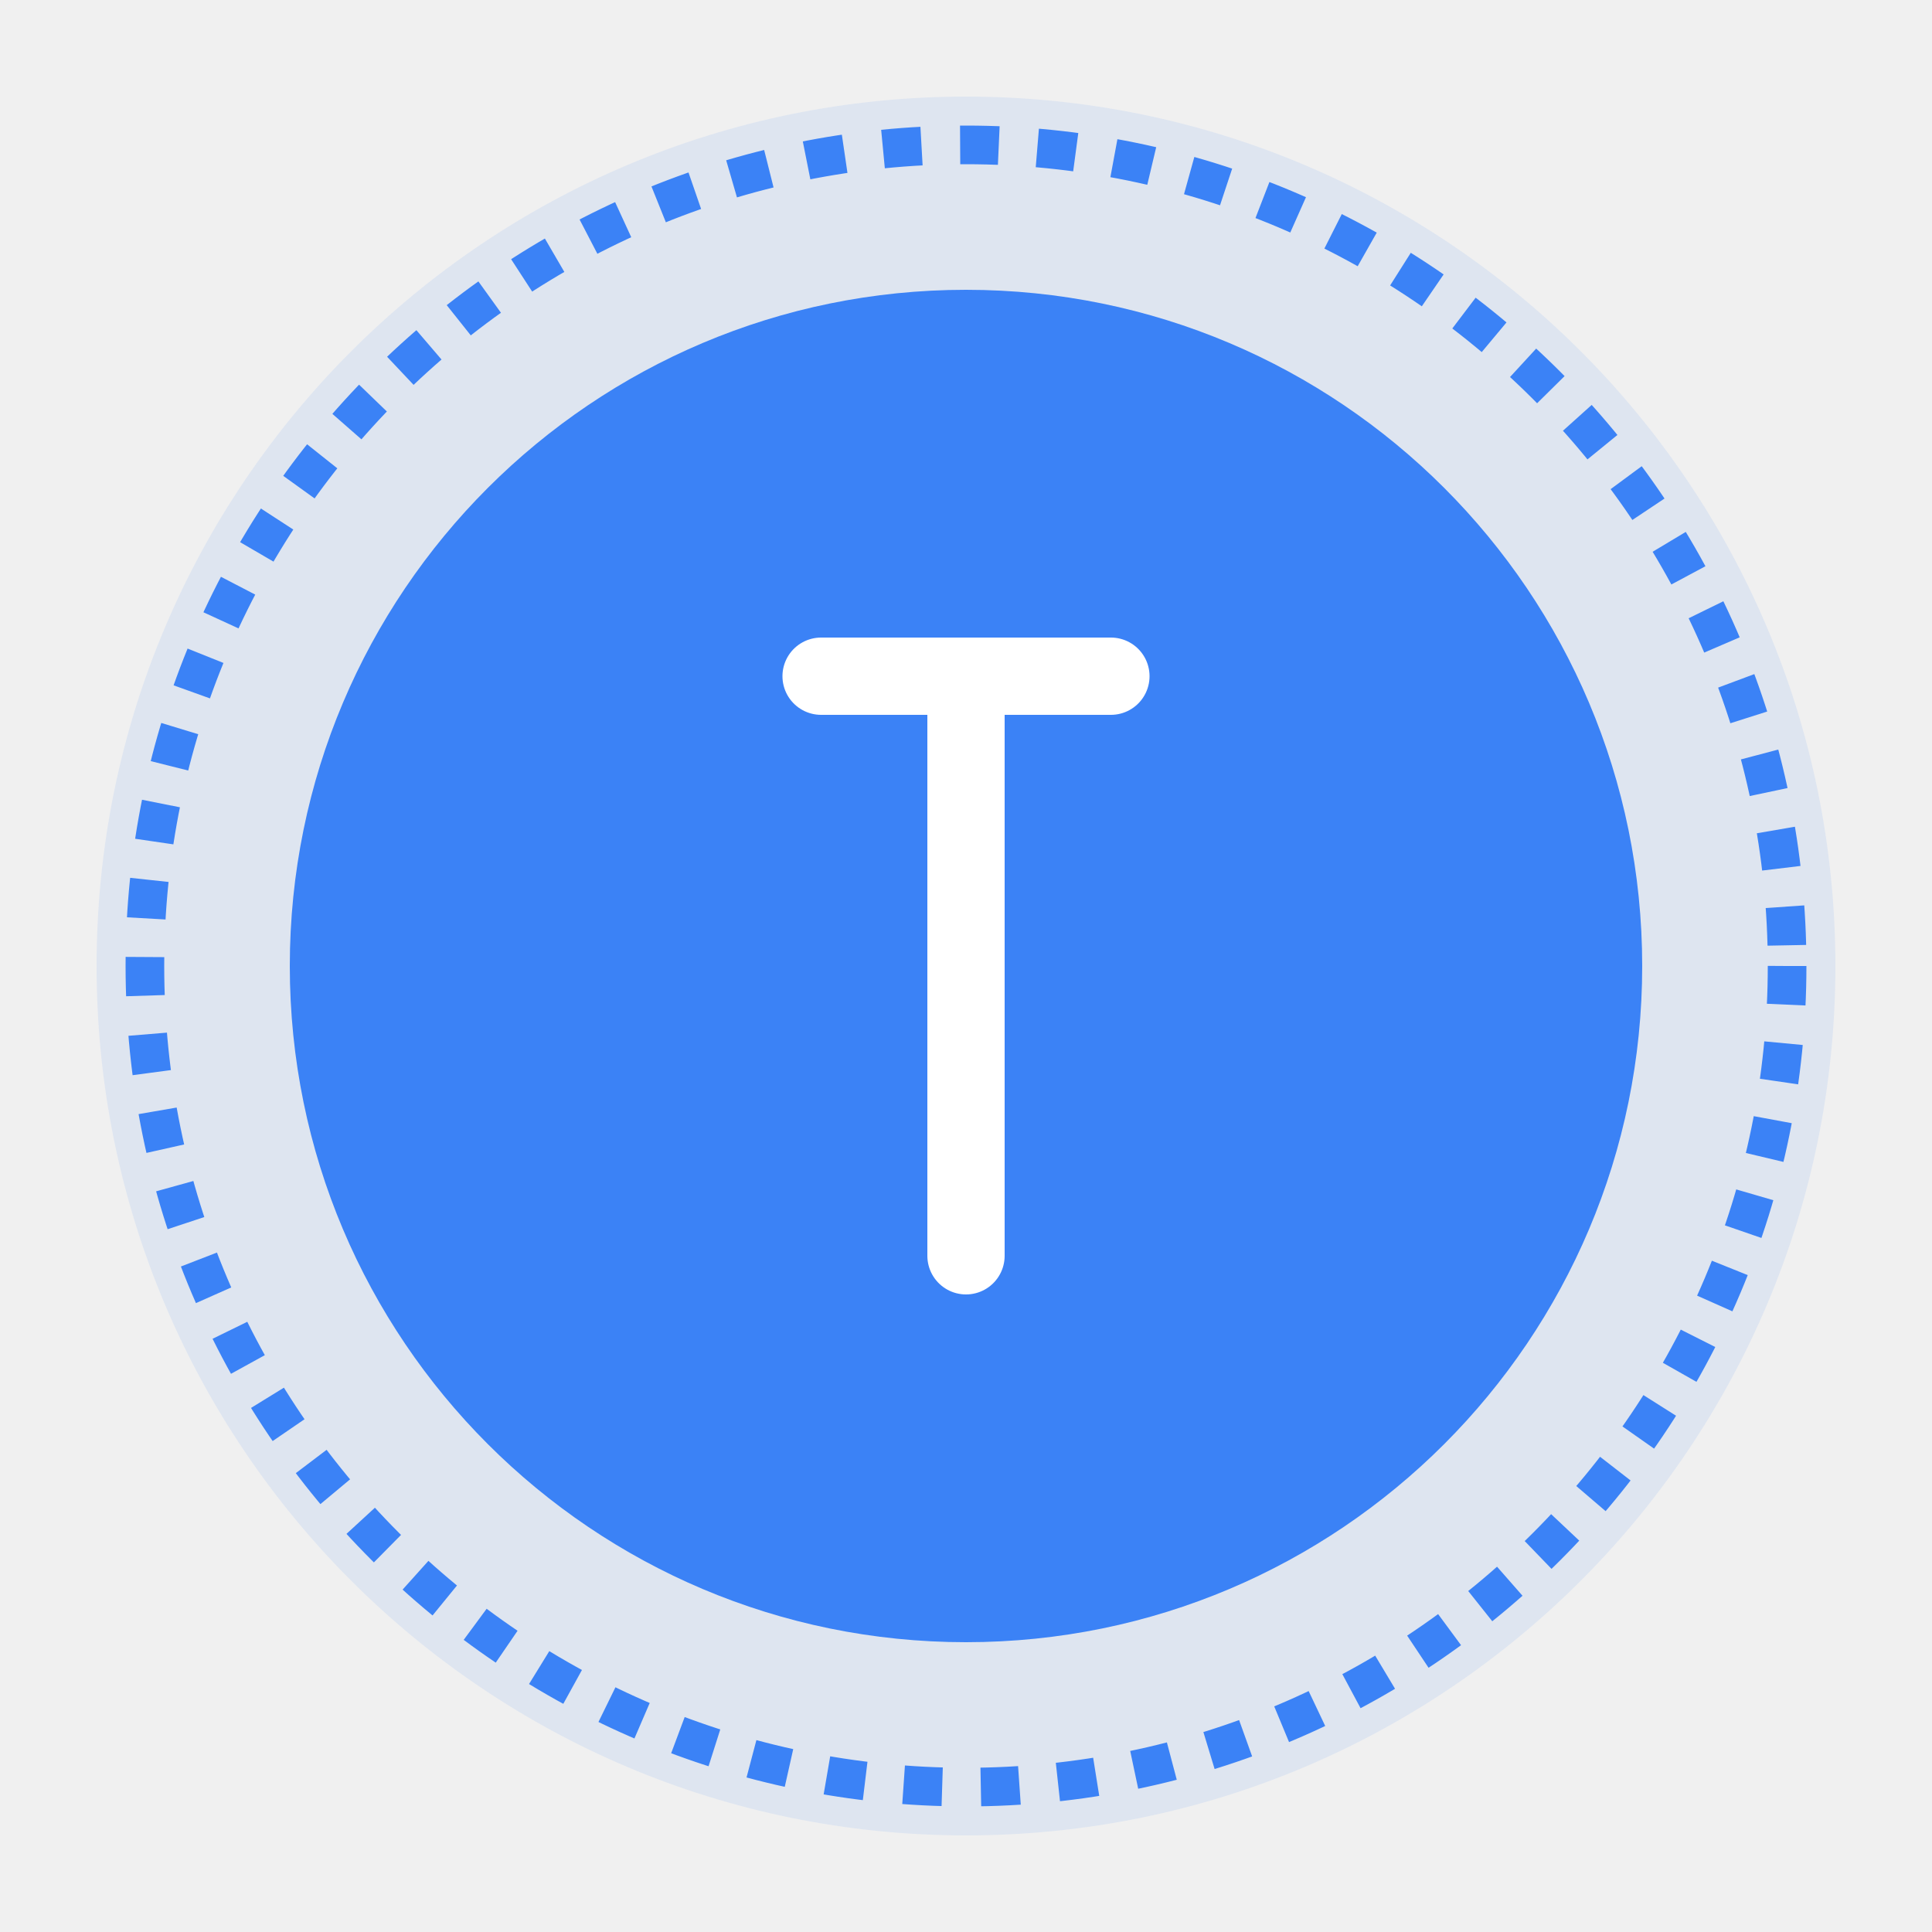
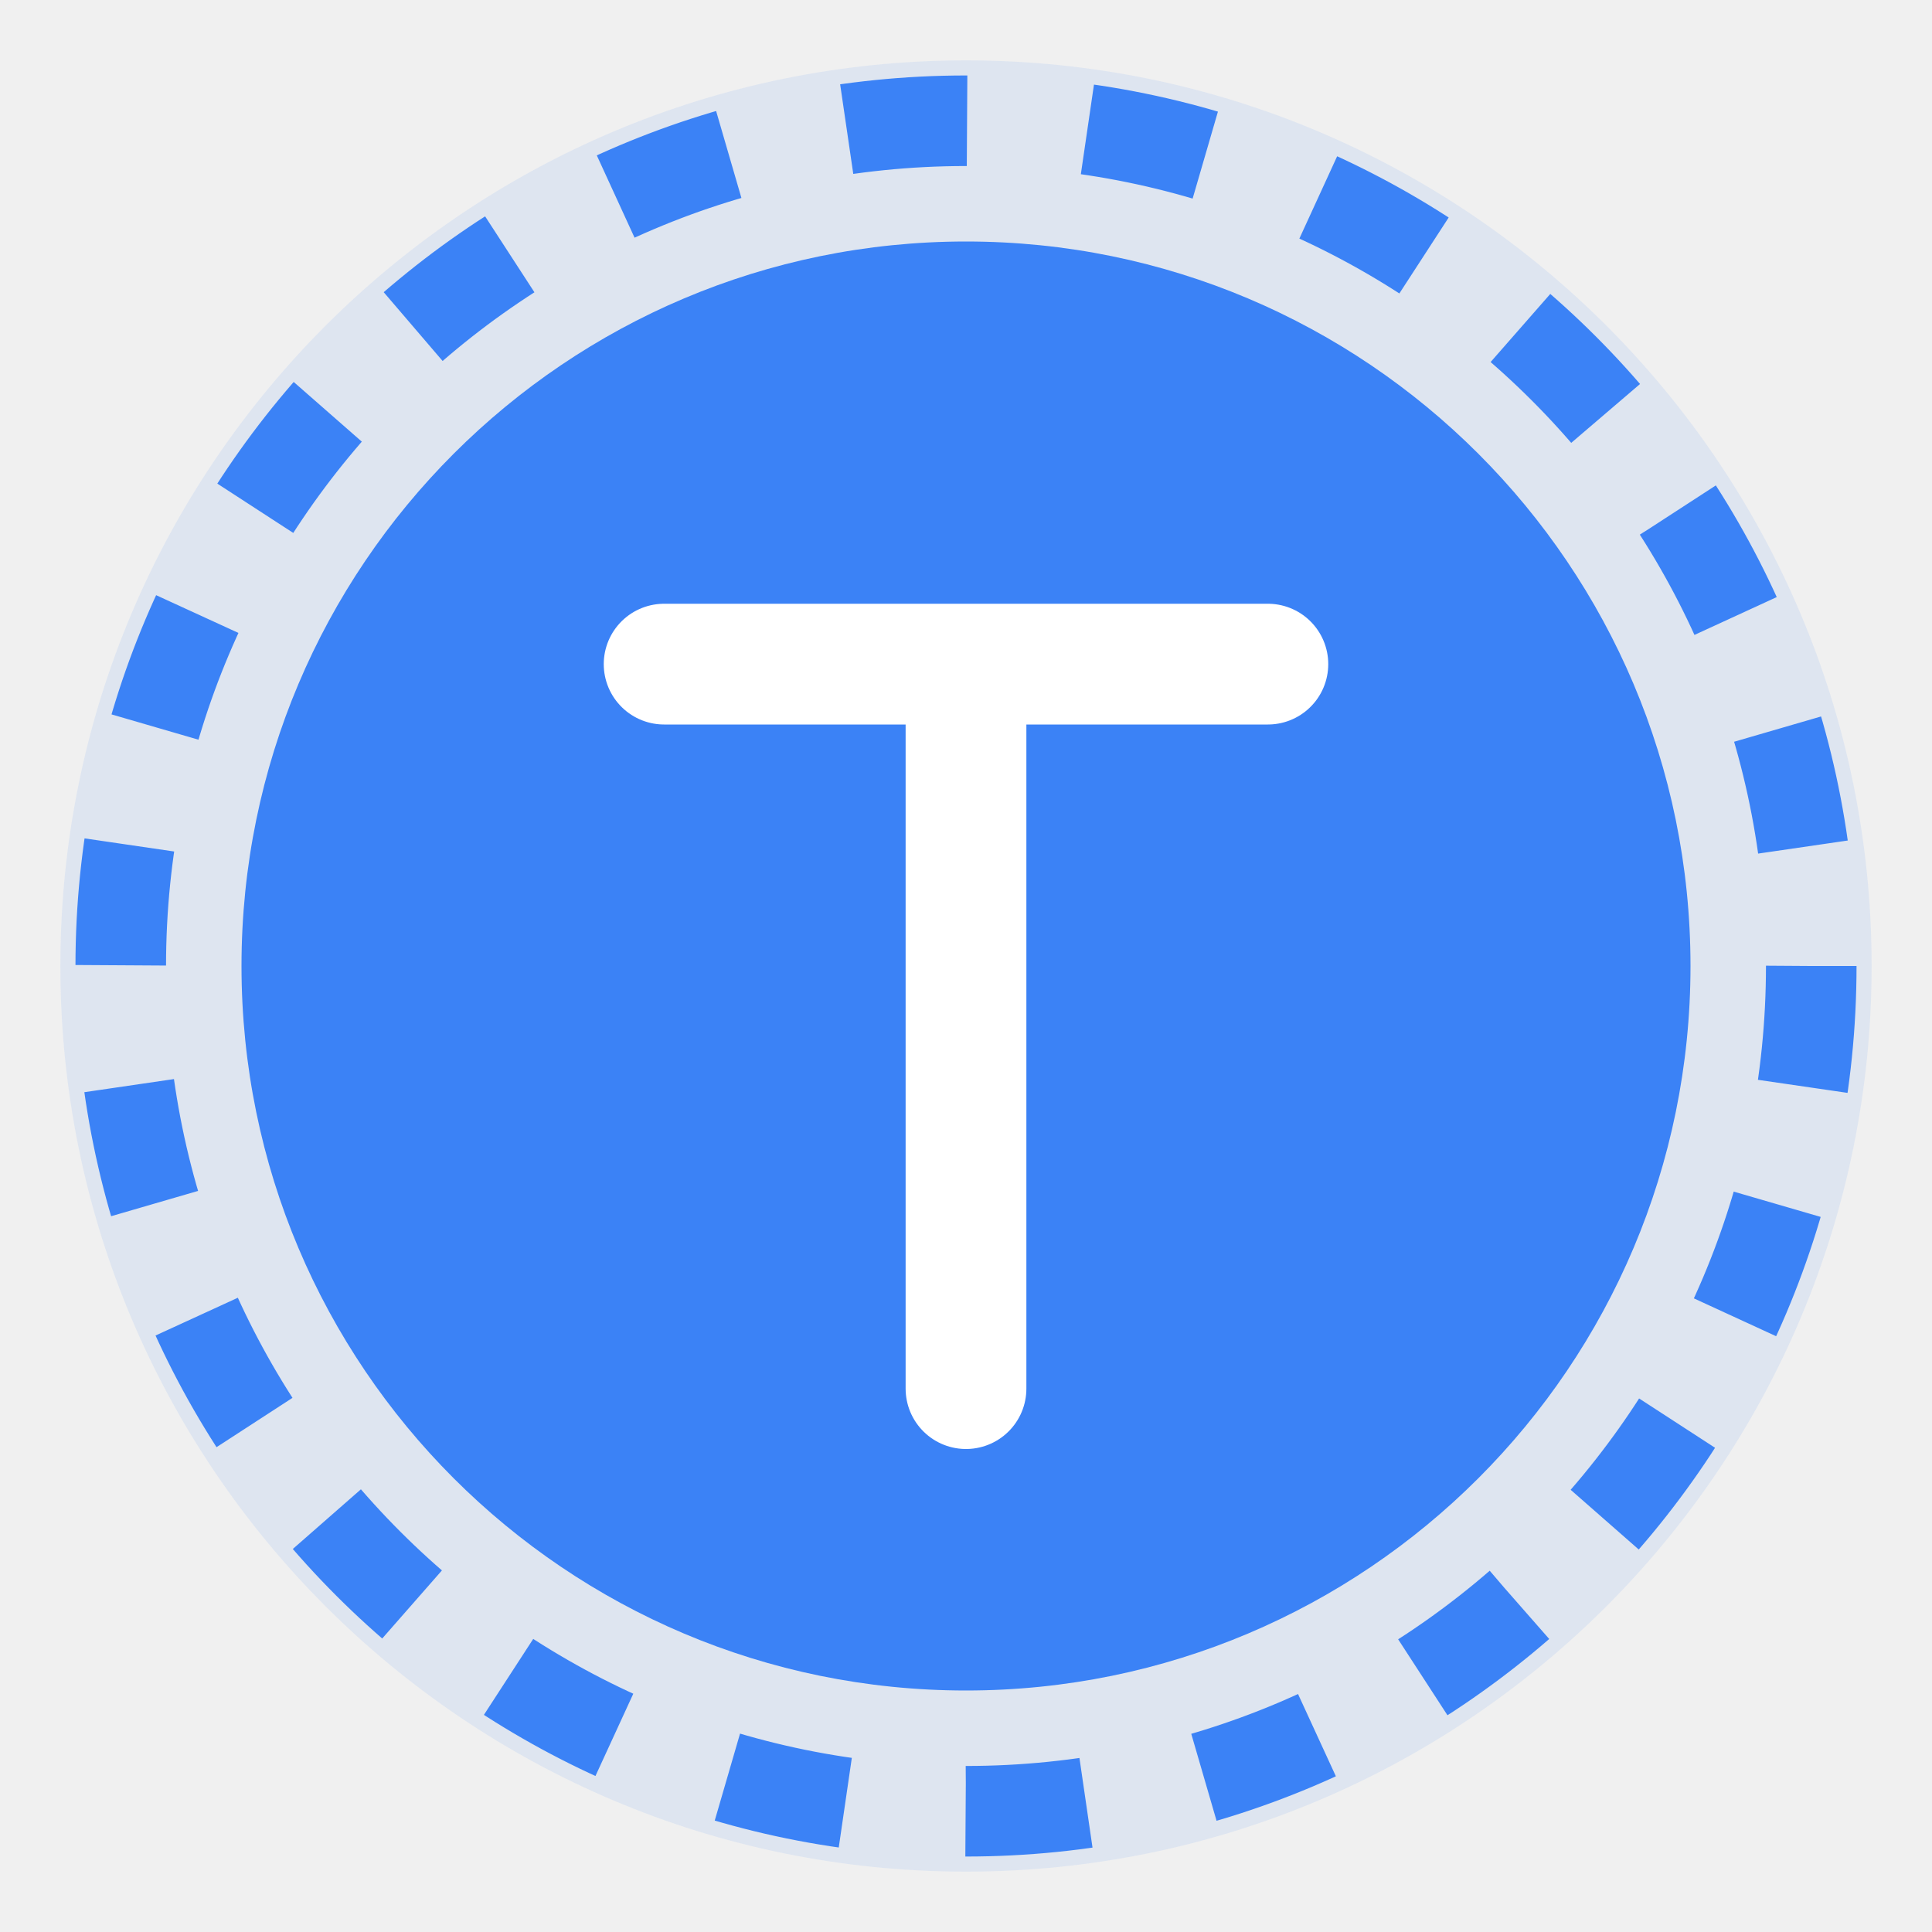
- <svg xmlns="http://www.w3.org/2000/svg" width="200" height="200" viewBox="0 0 200 200" fill="none">
-   <circle cx="100" cy="100" r="90" fill="#3B82F6" opacity="0.1" />
-   <circle cx="100" cy="100" r="85" stroke="#3B82F6" stroke-width="4" stroke-dasharray="4 4" />
-   <circle cx="100" cy="100" r="70" fill="#3B82F6" />
-   <path d="M85 70H115M100 70V130" stroke="white" stroke-width="8" stroke-linecap="round" />
+ <svg xmlns="http://www.w3.org/2000/svg" width="32" height="32" viewBox="0 0 32 32" fill="none">
+   <circle cx="16" cy="16" r="15" fill="#3B82F6" opacity="0.1" />
+   <circle cx="16" cy="16" r="14" stroke="#3B82F6" stroke-width="1.5" stroke-dasharray="2 2" />
+   <circle cx="16" cy="16" r="12" fill="#3B82F6" />
+   <path d="M11 11H21M16 11V23" stroke="white" stroke-width="2" stroke-linecap="round" />
</svg>
